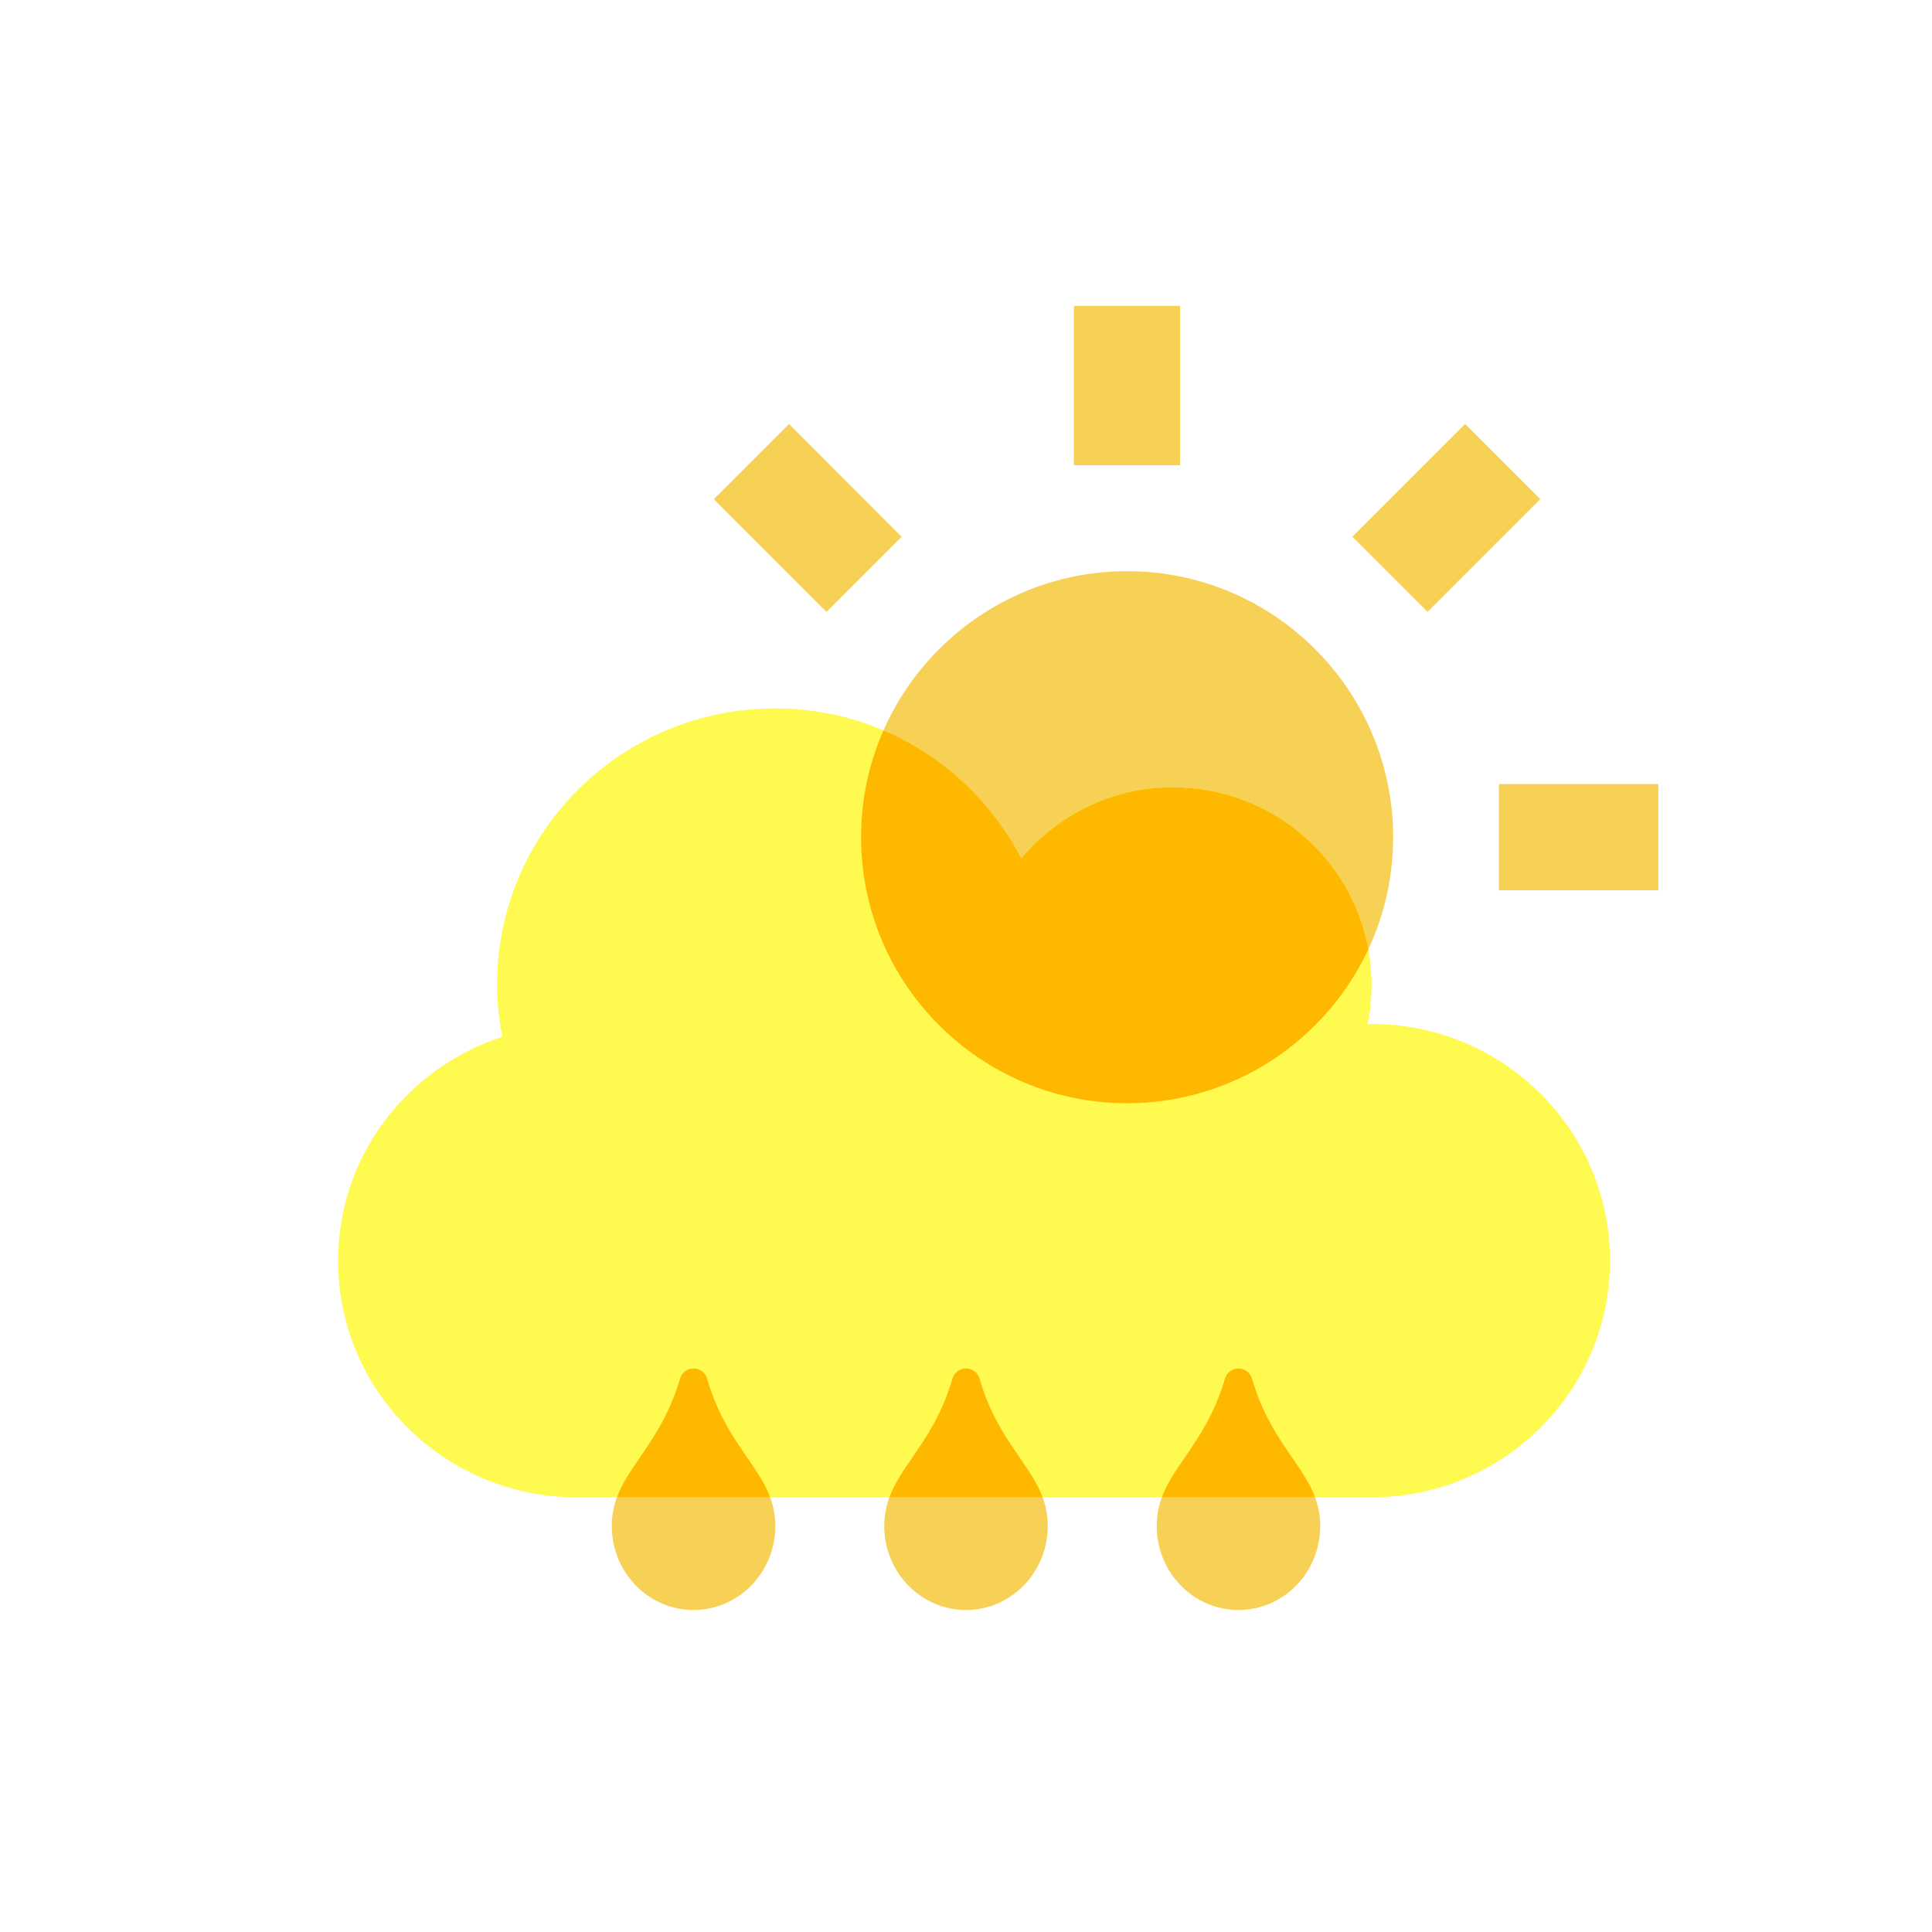
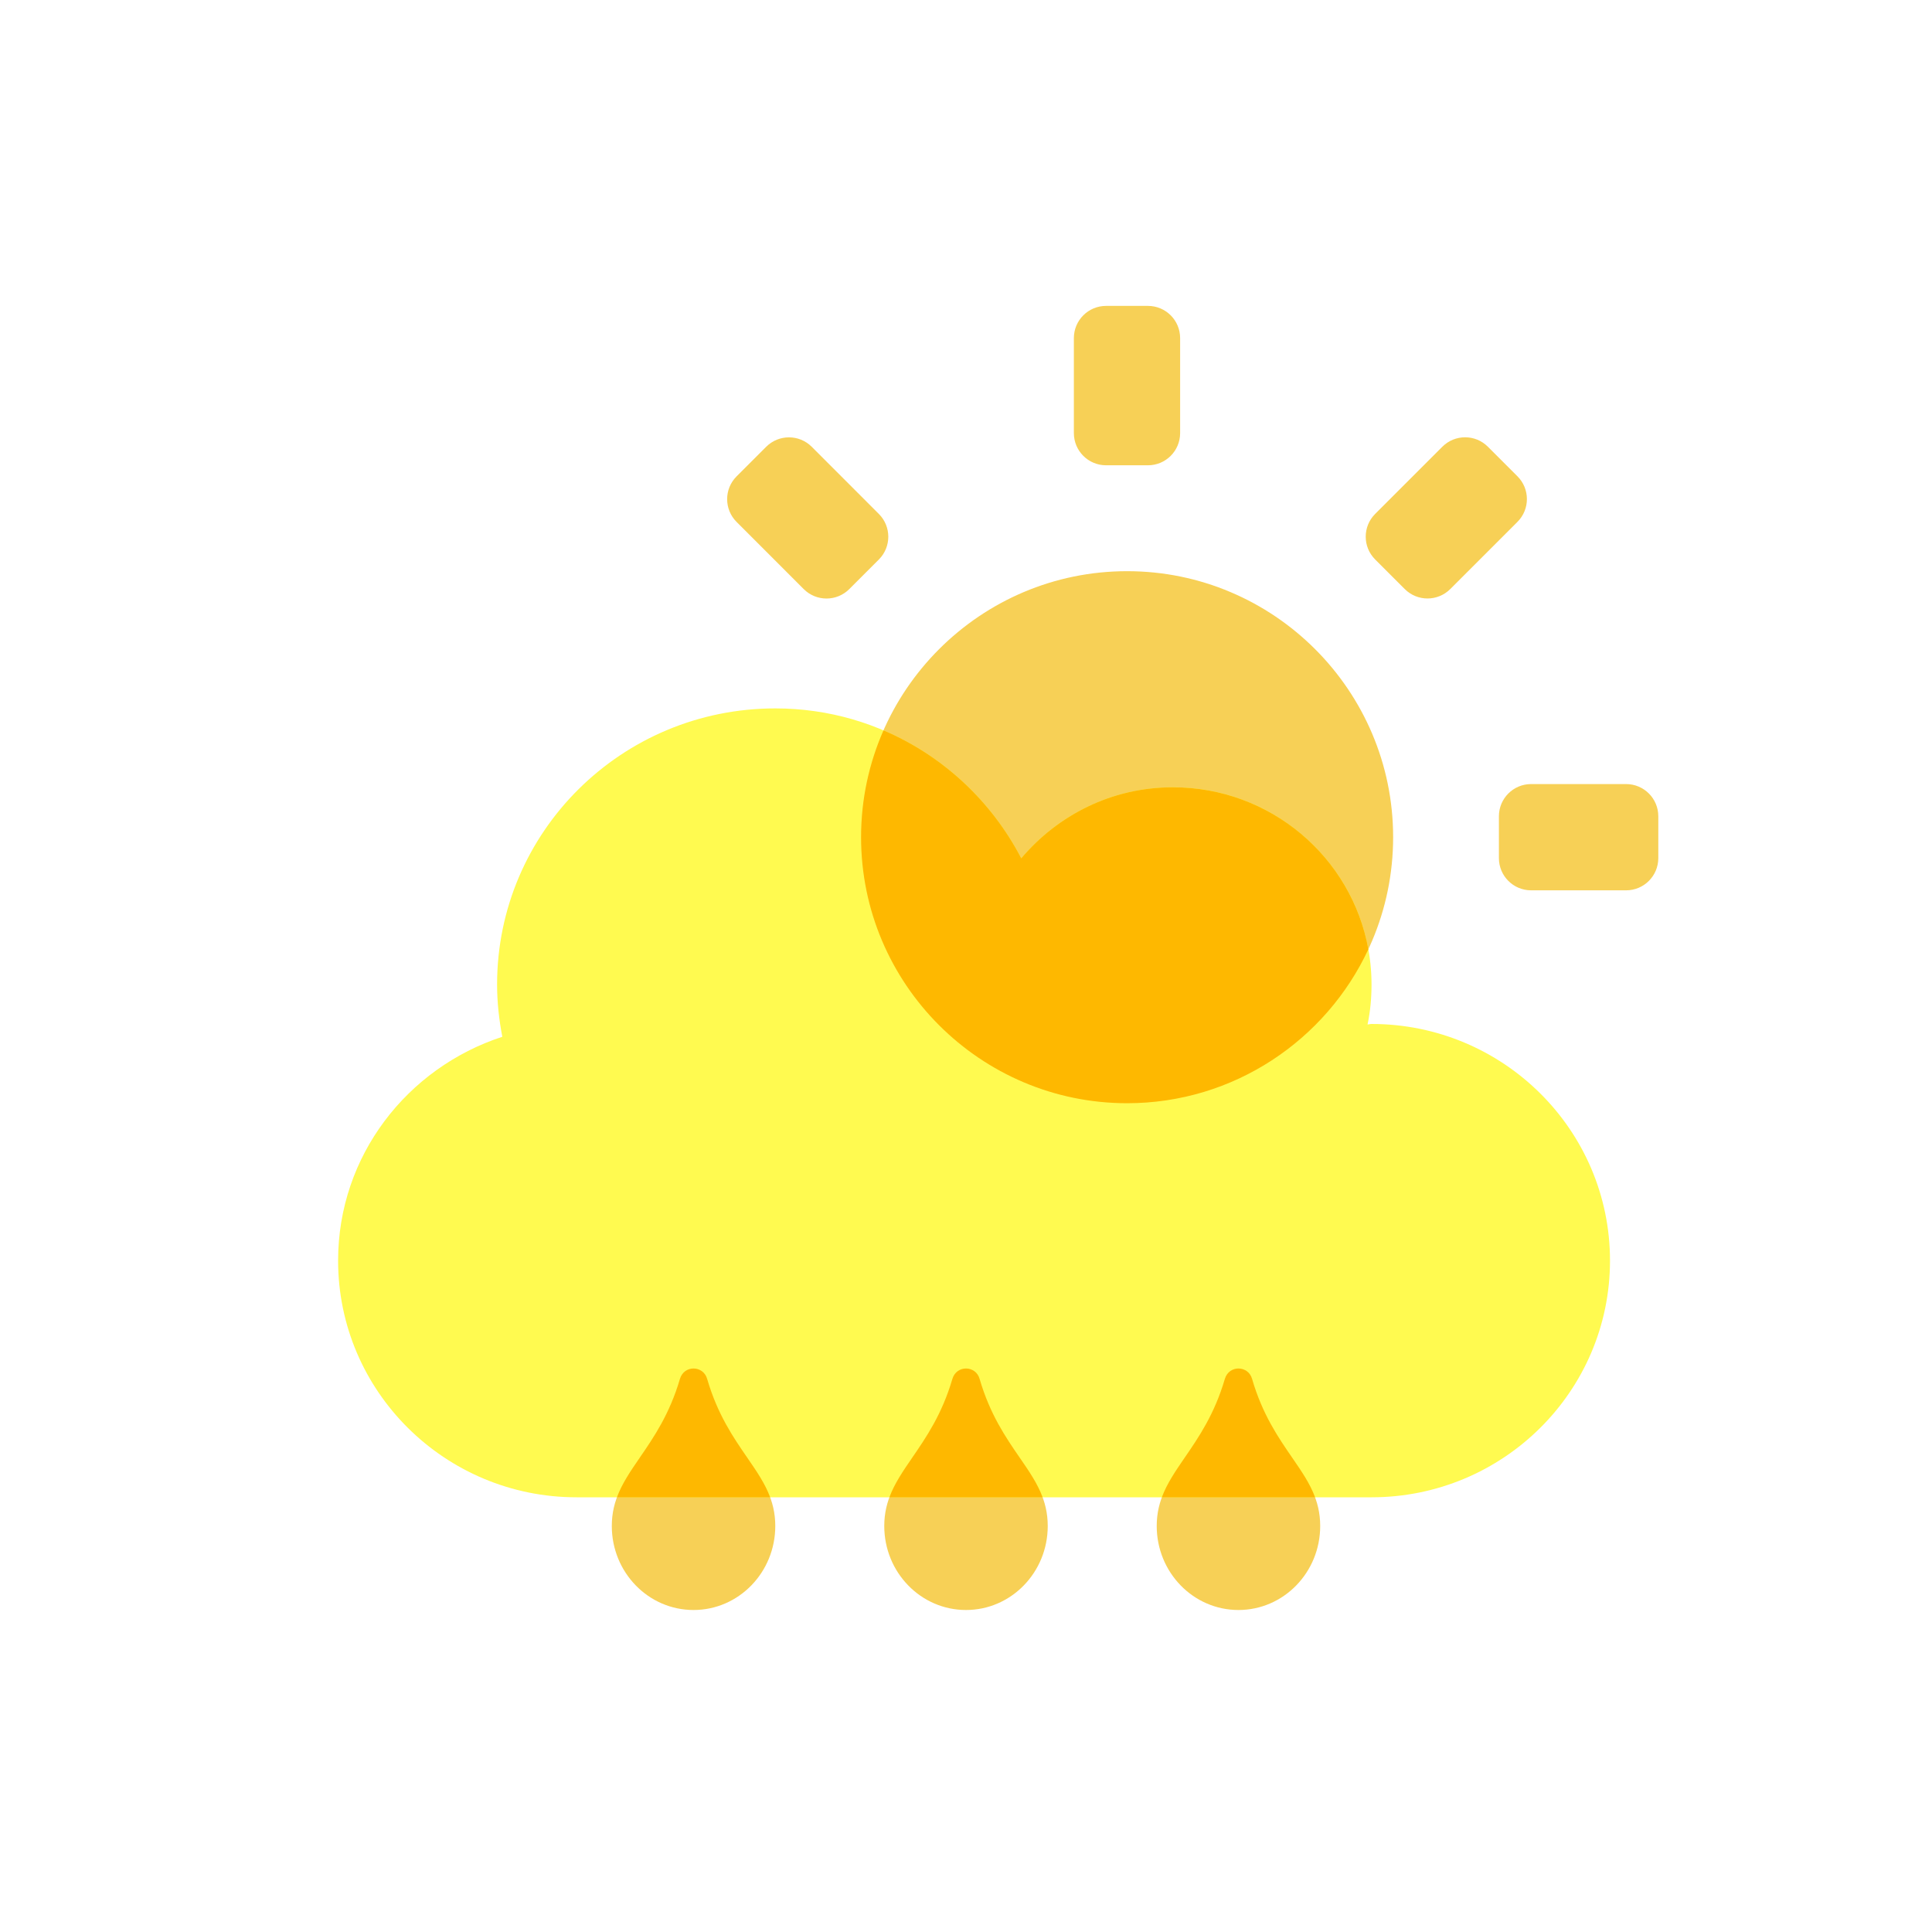
<svg xmlns="http://www.w3.org/2000/svg" width="120" height="120" viewBox="0 0 120 120" fill="none">
  <path d="M42.231 85.648C40.877 90.273 38 91.522 38 94.782C38 97.667 40.274 100 43.077 100C45.88 100 48.154 97.667 48.154 94.782C48.154 91.512 45.277 90.293 43.923 85.648C43.69 84.805 42.495 84.763 42.231 85.648ZM59.154 85.648C57.8 90.273 54.923 91.522 54.923 94.782C54.923 97.667 57.197 100 60 100C62.803 100 65.077 97.667 65.077 94.782C65.077 91.512 62.2 90.293 60.846 85.648C60.614 84.805 59.418 84.763 59.154 85.648ZM76.077 85.648C74.723 90.273 71.846 91.522 71.846 94.782C71.846 97.667 74.12 100 76.923 100C79.726 100 82 97.667 82 94.782C82 91.512 79.123 90.293 77.769 85.648C77.537 84.805 76.341 84.763 76.077 85.648Z" fill="#F7D056" />
-   <path d="M53.483 52C53.483 61.111 60.895 68.523 70.007 68.523C79.118 68.523 86.53 61.111 86.53 52C86.53 42.889 79.118 35.477 70.007 35.477C60.895 35.477 53.483 42.889 53.483 52ZM66.7 19H73.3V28.9H66.7V19ZM37 48.7H46.9V55.3H37V48.7ZM93.1 48.7H103V55.3H93.1V48.7ZM83.999 33.335L91.001 26.333L95.667 30.999L88.665 38.001L83.999 33.335ZM51.335 38.005L44.336 31.002L49.005 26.336L56.001 33.339L51.335 38.005Z" fill="#F7D056" />
+   <path d="M53.483 52C53.483 61.111 60.895 68.523 70.007 68.523C79.118 68.523 86.53 61.111 86.53 52C86.53 42.889 79.118 35.477 70.007 35.477C60.895 35.477 53.483 42.889 53.483 52ZM66.7 21C66.7 19.895 67.595 19 68.7 19H71.3C72.405 19 73.3 19.895 73.3 21V26.9C73.3 28.005 72.405 28.9 71.3 28.9H68.7C67.595 28.9 66.7 28.005 66.7 26.9V21ZM37 50.7C37 49.595 37.895 48.7 39 48.7H44.9C46.005 48.7 46.9 49.595 46.9 50.7V53.3C46.9 54.405 46.005 55.3 44.9 55.3H39C37.895 55.3 37 54.405 37 53.3V50.7ZM93.1 50.7C93.1 49.595 93.995 48.7 95.1 48.7H101C102.105 48.7 103 49.595 103 50.7V53.3C103 54.405 102.105 55.3 101 55.3H95.1C93.995 55.3 93.1 54.405 93.1 53.3V50.7ZM85.413 34.749C84.632 33.968 84.632 32.702 85.413 31.921L89.587 27.747C90.368 26.966 91.634 26.966 92.415 27.747L94.253 29.585C95.034 30.366 95.034 31.632 94.253 32.413L90.079 36.587C89.298 37.368 88.032 37.368 87.251 36.587L85.413 34.749ZM52.75 36.59C51.969 37.371 50.702 37.371 49.921 36.59L45.75 32.417C44.969 31.636 44.969 30.369 45.751 29.588L47.59 27.75C48.372 26.969 49.638 26.97 50.419 27.751L54.589 31.924C55.369 32.705 55.369 33.971 54.588 34.752L52.75 36.59Z" fill="#F7D056" />
  <path d="M85.188 63.6C85.095 63.6 85.018 63.631 84.941 63.631C85.11 62.834 85.188 62.008 85.188 61.15C85.188 54.382 79.664 48.9 72.844 48.9C69.048 48.9 65.7 50.63 63.432 53.31C60.562 47.797 54.837 44 48.156 44C38.605 44 30.875 51.672 30.875 61.15C30.875 62.268 30.998 63.34 31.199 64.396C25.29 66.326 21 71.792 21 78.3C21 86.416 27.635 93 35.812 93H85.188C93.365 93 100 86.416 100 78.3C100 70.184 93.365 63.6 85.188 63.6Z" fill="#FFFA50" />
-   <path fill-rule="evenodd" clip-rule="evenodd" d="M81.682 93C81.364 92.142 80.841 91.382 80.258 90.536C79.399 89.289 78.412 87.855 77.769 85.648C77.537 84.805 76.341 84.763 76.077 85.648C75.435 87.841 74.45 89.275 73.592 90.525C73.009 91.375 72.484 92.14 72.165 93H81.682ZM64.759 93C64.441 92.142 63.917 91.382 63.335 90.536C62.476 89.289 61.489 87.855 60.846 85.648C60.613 84.805 59.418 84.763 59.154 85.648C58.512 87.841 57.527 89.275 56.669 90.525C56.086 91.375 55.56 92.14 55.242 93H64.759ZM47.836 93C47.518 92.142 46.994 91.382 46.412 90.536C45.553 89.289 44.566 87.855 43.923 85.648C43.69 84.805 42.495 84.763 42.231 85.648C41.589 87.841 40.604 89.275 39.746 90.525C39.163 91.375 38.638 92.14 38.319 93H47.836Z" fill="#FEB800" />
+   <path fill-rule="evenodd" clip-rule="evenodd" d="M81.682 93C81.364 92.142 80.841 91.382 80.258 90.536C79.399 89.289 78.412 87.855 77.769 85.648C77.537 84.805 76.341 84.763 76.077 85.648C75.435 87.841 74.45 89.275 73.592 90.525C73.009 91.375 72.484 92.14 72.165 93H81.682ZM64.759 93C64.441 92.142 63.918 91.382 63.335 90.536C62.476 89.289 61.489 87.855 60.846 85.648C60.614 84.805 59.418 84.763 59.154 85.648C58.512 87.841 57.527 89.275 56.669 90.525C56.086 91.375 55.561 92.14 55.242 93H64.759ZM47.836 93C47.518 92.142 46.995 91.382 46.412 90.536C45.553 89.289 44.566 87.855 43.923 85.648C43.69 84.805 42.495 84.763 42.231 85.648C41.589 87.841 40.604 89.275 39.746 90.525C39.163 91.375 38.638 92.14 38.319 93H47.836Z" fill="#FEB800" />
  <path fill-rule="evenodd" clip-rule="evenodd" d="M70.007 68.523C60.895 68.523 53.483 61.111 53.483 52C53.483 49.641 53.98 47.396 54.875 45.364C58.569 46.938 61.589 49.77 63.432 53.31C65.7 50.63 69.048 48.9 72.844 48.9C78.911 48.9 83.952 53.238 84.991 58.961C82.36 64.603 76.633 68.523 70.007 68.523Z" fill="#FEB800" />
</svg>
